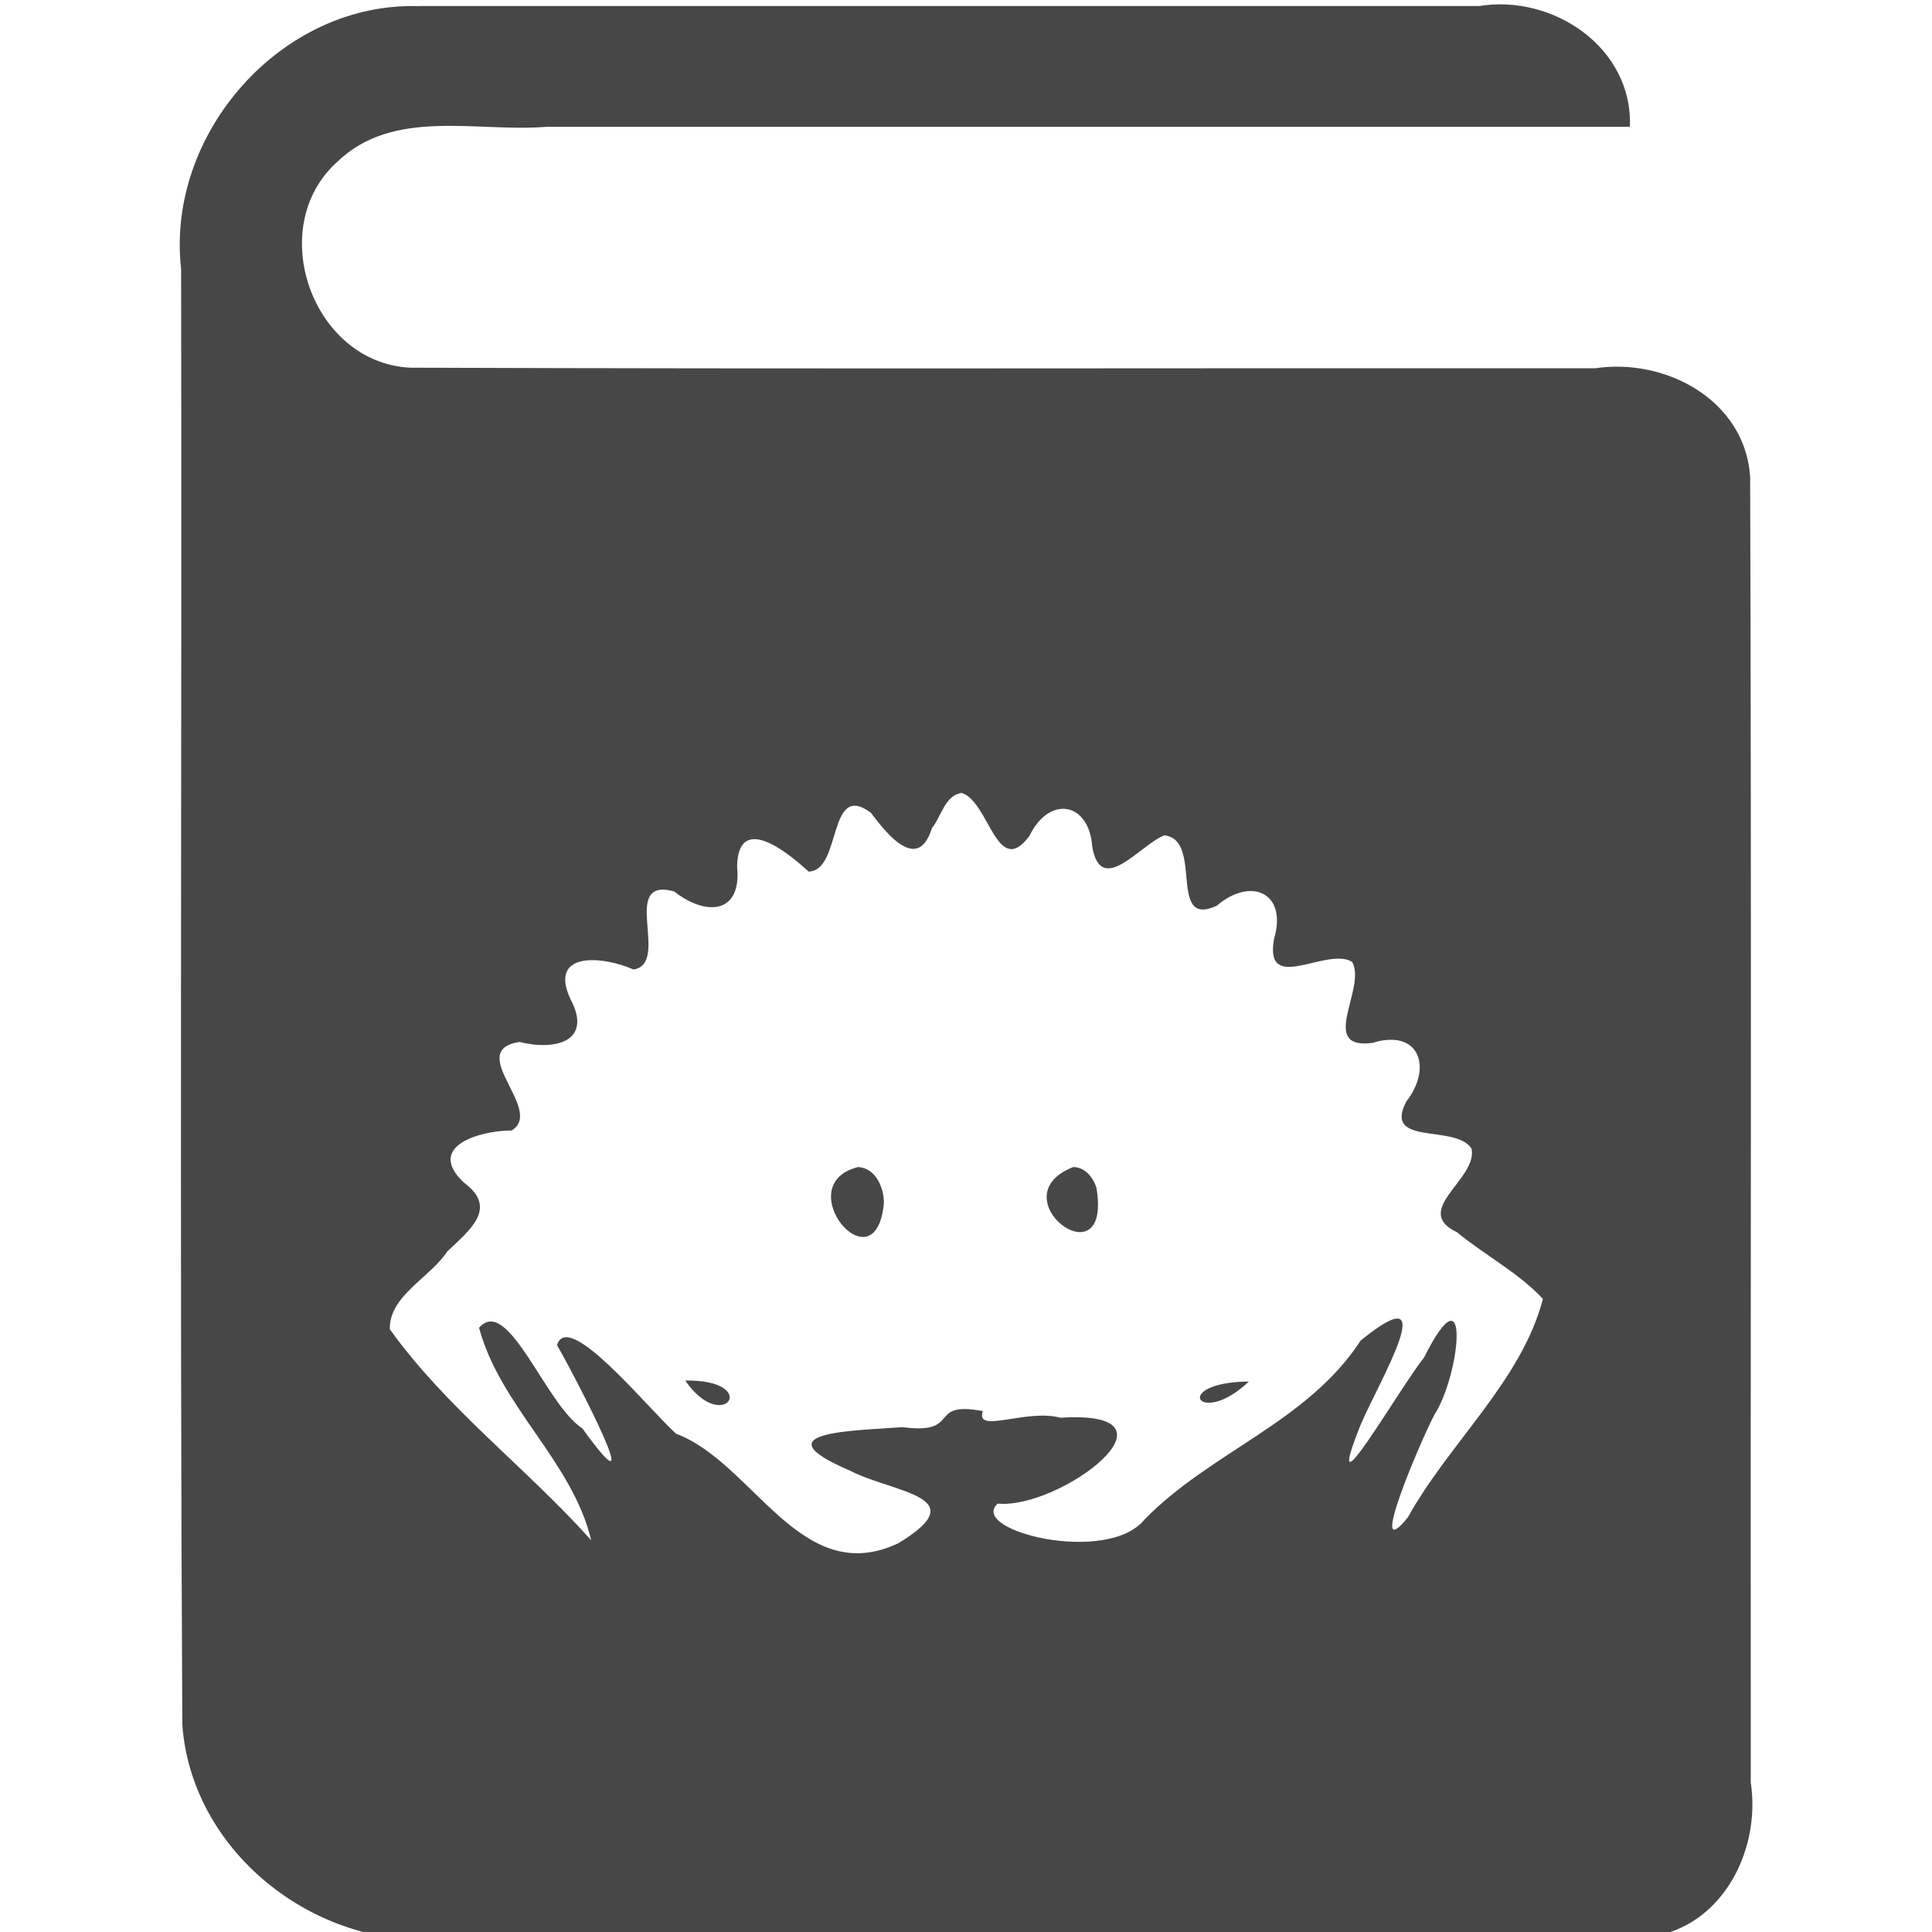
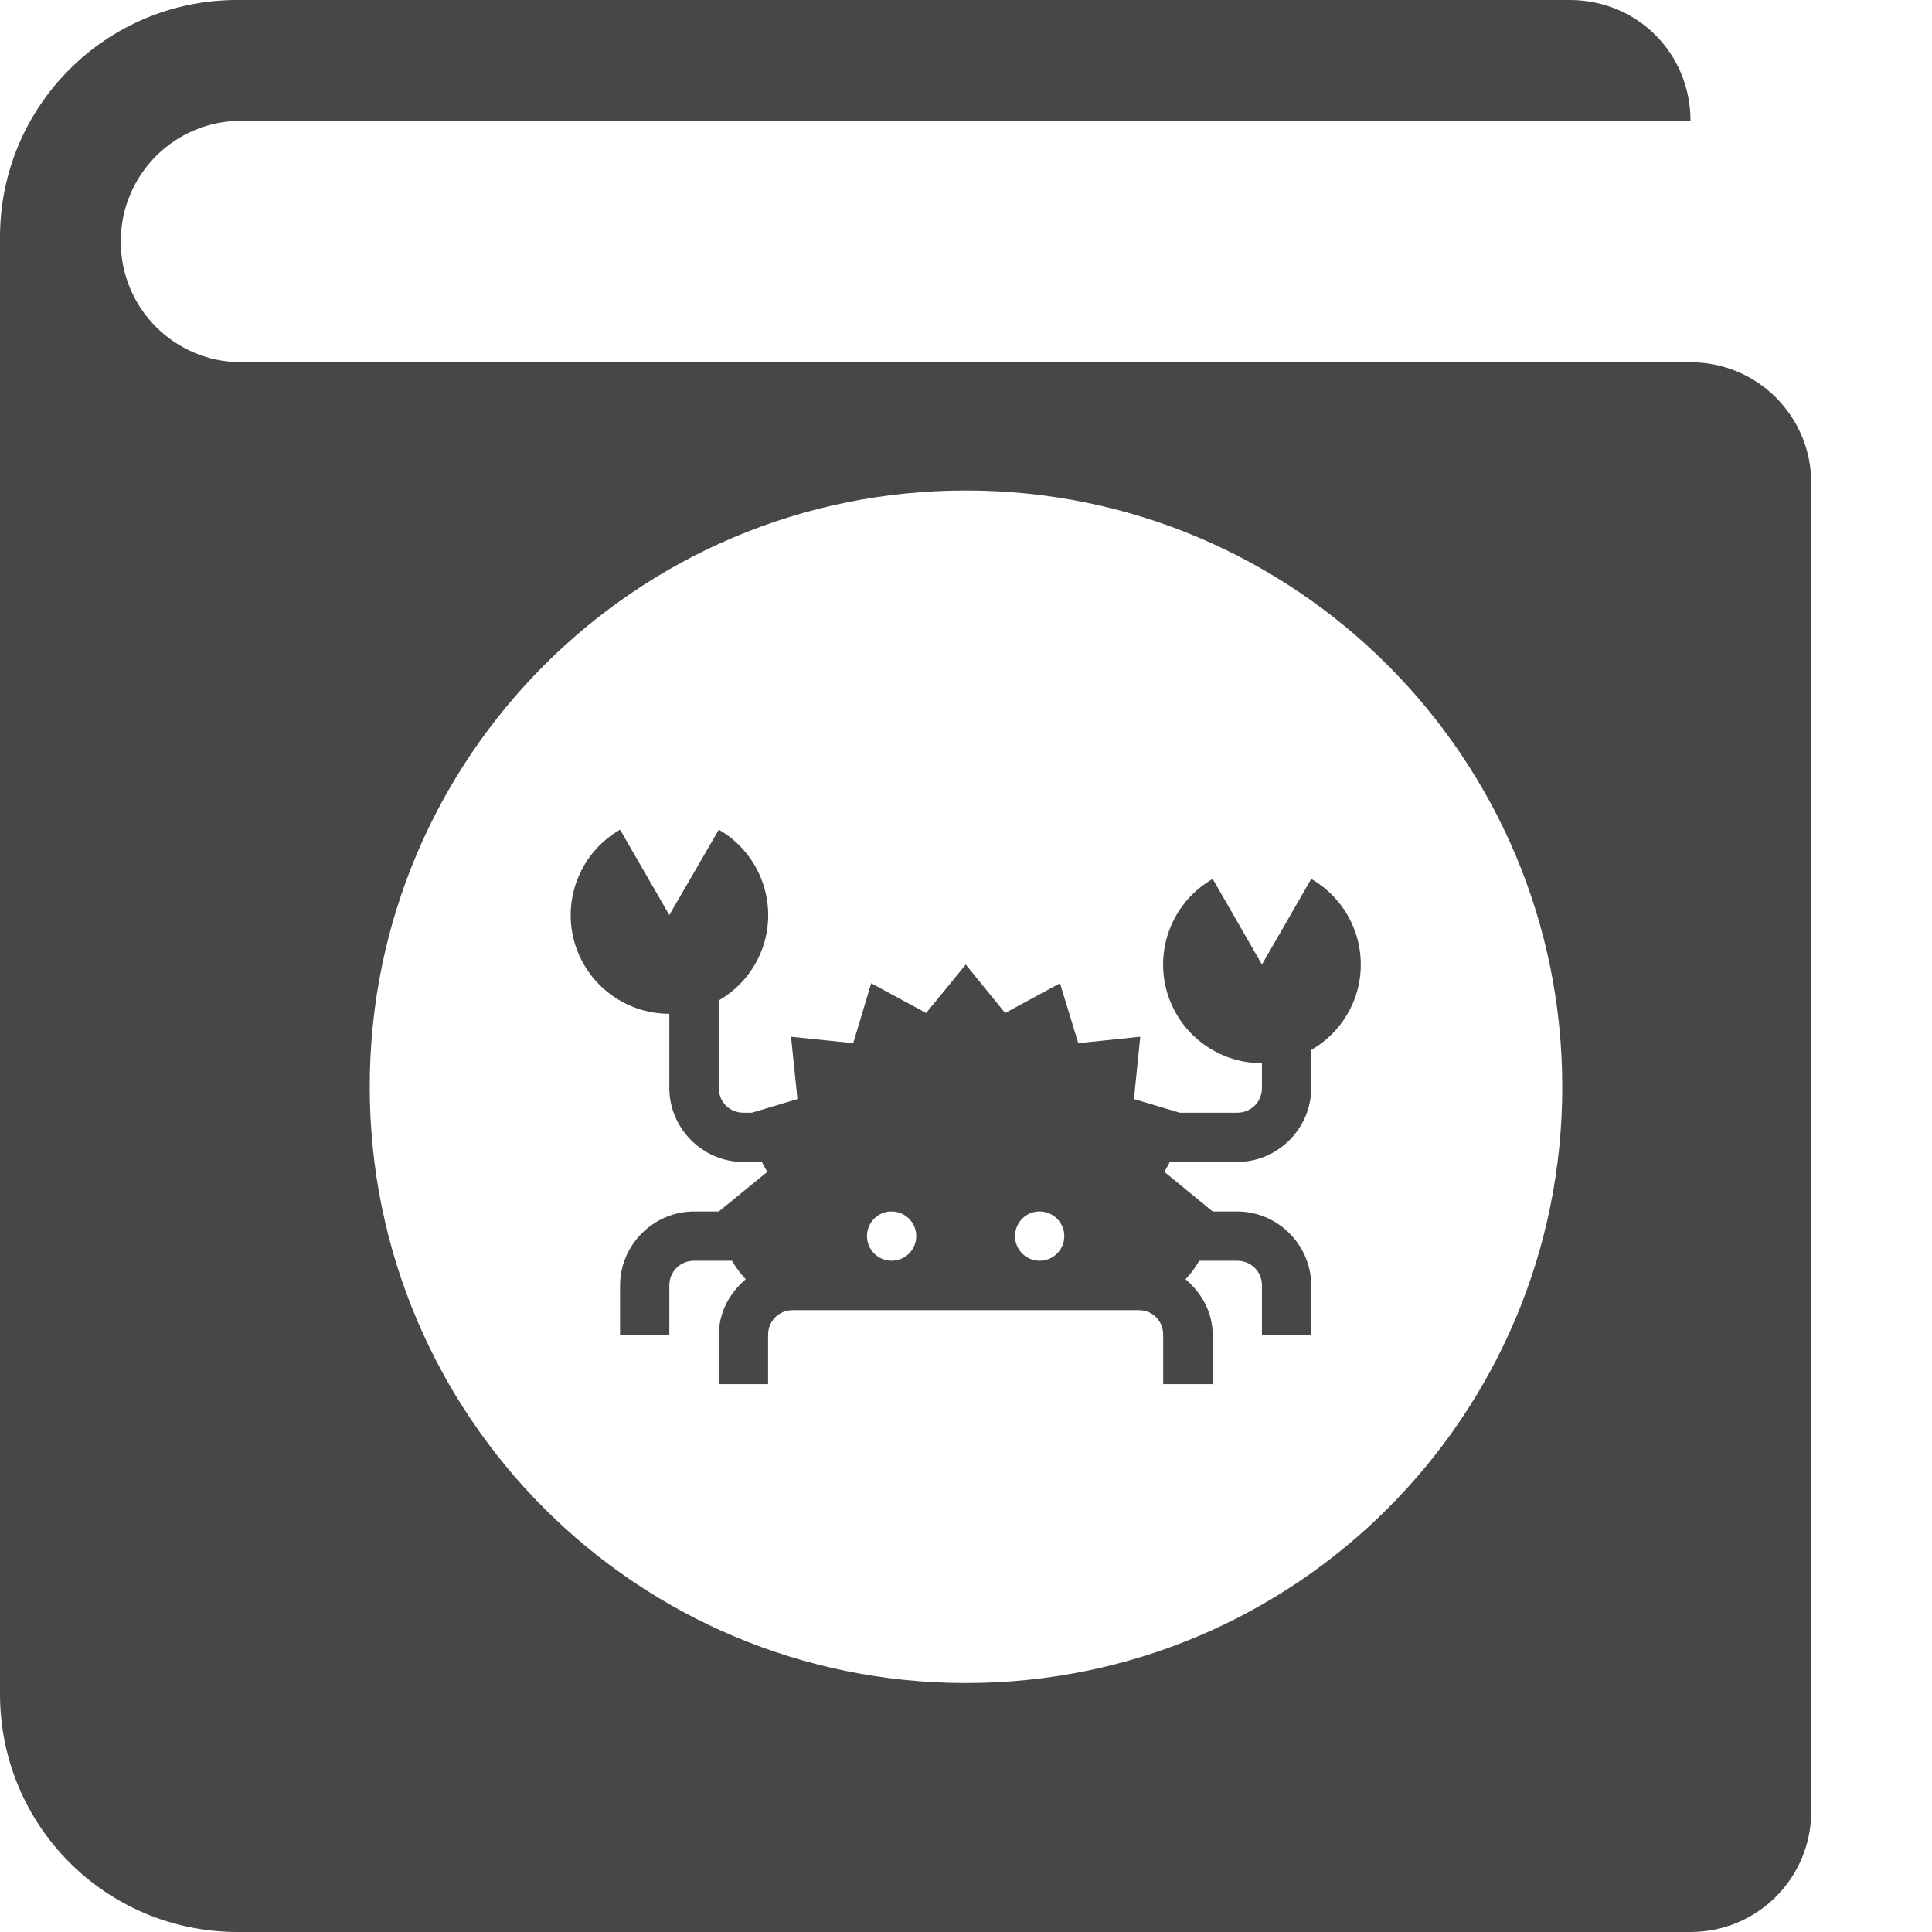
- <svg xmlns="http://www.w3.org/2000/svg" viewBox="0 0 16 16" preserveAspectRatio="xMidYMid slice" version="1.1">
-   <path d="m3.469 0.051c-1.138-0.037-2.097 1.057-1.969 2.177 0.007 4.019-0.013 8.038 0.01 12.056 0.078 1.08 1.148 1.892 2.206 1.767 3.295-0.003 6.591 0.007 9.886-0.005 0.636-0.043 0.986-0.702 0.897-1.284-0.003-3.605 0.007-7.21-0.005-10.814-0.043-0.636-0.702-0.986-1.284-0.898-3.271-0.003-6.543 0.007-9.814-0.005-0.81-0.04-1.206-1.16-0.605-1.703 0.468-0.453 1.155-0.244 1.738-0.292h8.969c0.026-0.656-0.639-1.1-1.247-1h-8.784zm4.49 6.514c0.233 0.063 0.295 0.723 0.567 0.357 0.161-0.336 0.495-0.285 0.52 0.094 0.075 0.411 0.395-0.019 0.596-0.098 0.328 0.034 0.023 0.773 0.435 0.583 0.282-0.243 0.588-0.108 0.474 0.275-0.083 0.467 0.436 0.06 0.647 0.19 0.122 0.217-0.287 0.729 0.167 0.671 0.388-0.121 0.502 0.202 0.281 0.486-0.195 0.374 0.41 0.182 0.541 0.39 0.051 0.253-0.501 0.511-0.121 0.692 0.231 0.19 0.51 0.335 0.712 0.552-0.178 0.68-0.777 1.192-1.118 1.808-0.349 0.433 0.101-0.623 0.217-0.845 0.22-0.338 0.305-1.256-0.085-0.475-0.195 0.239-0.865 1.407-0.524 0.555 0.151-0.357 0.699-1.266 3.29e-4 -0.698-0.44 0.676-1.241 0.92-1.789 1.481-0.309 0.383-1.468 0.091-1.216-0.131 0.514 0.05 1.614-0.78 0.519-0.711-0.284-0.077-0.709 0.139-0.643-0.055-0.47-0.088-0.166 0.199-0.665 0.133-0.396 0.031-1.196 0.033-0.44 0.358 0.363 0.189 1.051 0.212 0.406 0.603-0.808 0.383-1.199-0.666-1.842-0.907-0.249-0.228-0.897-1.032-0.985-0.733 0.157 0.274 0.791 1.494 0.209 0.689-0.304-0.196-0.615-1.11-0.855-0.833 0.176 0.654 0.772 1.104 0.929 1.76-0.536-0.599-1.201-1.095-1.668-1.748-0.006-0.278 0.332-0.425 0.476-0.644 0.184-0.176 0.425-0.359 0.137-0.571-0.319-0.3 0.131-0.43 0.396-0.431 0.277-0.167-0.394-0.662 0.065-0.733 0.293 0.074 0.61-0.002 0.422-0.355-0.187-0.402 0.274-0.356 0.522-0.245 0.312-0.048-0.122-0.771 0.336-0.647 0.263 0.207 0.562 0.19 0.522-0.205 0.007-0.449 0.415-0.123 0.592 0.041 0.278-0.006 0.155-0.756 0.516-0.487 0.133 0.177 0.39 0.5 0.506 0.126 0.078-0.095 0.105-0.268 0.244-0.29zm-0.854 3.1c-0.58 0.149 0.147 1.015 0.215 0.299 0.002-0.126-0.068-0.293-0.215-0.299zm1.783 0c-0.636 0.251 0.323 0.97 0.193 0.175-0.025-0.086-0.095-0.175-0.193-0.175zm-3.213 1.768c0.317 0.462 0.639-0.009 0 0zm4.668 0.008c-0.656 0.007-0.413 0.392 0 0z" fill="#474747" />
+ <svg xmlns="http://www.w3.org/2000/svg" width="16" height="16" preserveAspectRatio="xMidYMid slice" viewBox="0 0 16 16" version="1.1" id="svg1475">
+   <defs id="defs1479" />
+   <path id="path1467" style="fill:#474747;marker:none" d="M 1.969 0 C 0.88 -0.003 -0.003 0.88 0 1.969 L 0 14.029 C 0 15.121 0.878 16 1.969 16 L 14 16 C 14.554 16 15 15.554 15 15 L 15 4 C 15 3.446 14.554 3 14 3 L 2 3 C 1.446 3 1 2.554 1 2 C 1 1.446 1.446 1 2 1 L 14 1 C 14 0.441 13.559 0 13 0 L 1.969 0 z M 8 4.062 C 10.727 4.061 12.938 6.273 12.938 9 C 12.939 11.728 10.728 13.939 8 13.938 C 5.272 13.939 3.061 11.728 3.062 9 C 3.061 6.272 5.272 4.061 8 4.062 z M 5.135 6.871 A 0.818 0.818 0 0 0 4.754 7.791 A 0.818 0.818 0 0 0 5.543 8.396 L 5.543 9.01 C 5.543 9.346 5.82 9.623 6.156 9.623 L 6.309 9.623 L 6.354 9.705 L 5.953 10.033 L 5.748 10.033 C 5.412 10.033 5.135 10.31 5.135 10.646 L 5.135 10.85 L 5.135 11.055 L 5.543 11.055 L 5.543 10.85 L 5.543 10.646 C 5.543 10.531 5.633 10.441 5.748 10.441 L 6.062 10.441 A 0.818 0.818 0 0 0 6.176 10.594 C 6.043 10.707 5.953 10.868 5.953 11.055 L 5.953 11.26 L 5.953 11.463 L 6.361 11.463 L 6.361 11.26 L 6.361 11.055 C 6.361 10.939 6.451 10.85 6.566 10.85 L 6.77 10.85 L 7.18 10.85 L 7.385 10.85 L 9.225 10.85 L 9.43 10.85 C 9.545 10.85 9.633 10.939 9.633 11.055 L 9.633 11.26 L 9.633 11.463 L 10.043 11.463 L 10.043 11.26 L 10.043 11.055 C 10.043 10.868 9.951 10.707 9.818 10.594 A 0.818 0.818 0 0 0 9.932 10.441 L 10.246 10.441 C 10.361 10.441 10.451 10.531 10.451 10.646 L 10.451 10.85 L 10.451 11.055 L 10.859 11.055 L 10.859 10.85 L 10.859 10.646 C 10.859 10.31 10.582 10.033 10.246 10.033 L 10.043 10.033 L 9.643 9.705 L 9.688 9.623 L 10.246 9.623 C 10.582 9.623 10.859 9.346 10.859 9.01 L 10.859 8.695 A 0.818 0.818 0 0 0 11.242 8.199 A 0.818 0.818 0 0 0 10.859 7.279 L 10.451 7.988 L 10.043 7.279 A 0.818 0.818 0 0 0 9.66 8.199 A 0.818 0.818 0 0 0 10.451 8.805 L 10.451 9.01 C 10.451 9.125 10.361 9.215 10.246 9.215 L 9.77 9.215 L 9.391 9.102 L 9.443 8.586 L 8.93 8.639 L 8.779 8.145 L 8.779 8.143 L 8.324 8.389 L 7.998 7.988 L 7.67 8.389 L 7.215 8.143 L 7.066 8.639 L 6.551 8.586 L 6.604 9.102 L 6.227 9.215 L 6.156 9.215 C 6.041 9.215 5.953 9.125 5.953 9.01 L 5.953 8.285 A 0.818 0.818 0 0 0 6.334 7.791 A 0.818 0.818 0 0 0 5.953 6.871 L 5.543 7.578 L 5.135 6.871 z M 7.367 10.033 A 0.204 0.204 0 0 1 7.379 10.033 A 0.204 0.204 0 0 1 7.385 10.033 A 0.204 0.204 0 0 1 7.588 10.236 A 0.204 0.204 0 0 1 7.385 10.441 A 0.204 0.204 0 0 1 7.18 10.236 A 0.204 0.204 0 0 1 7.367 10.033 z M 8.594 10.033 A 0.204 0.204 0 0 1 8.605 10.033 A 0.204 0.204 0 0 1 8.611 10.033 A 0.204 0.204 0 0 1 8.814 10.236 A 0.204 0.204 0 0 1 8.611 10.441 A 0.204 0.204 0 0 1 8.406 10.236 A 0.204 0.204 0 0 1 8.594 10.033 z " />
</svg>
